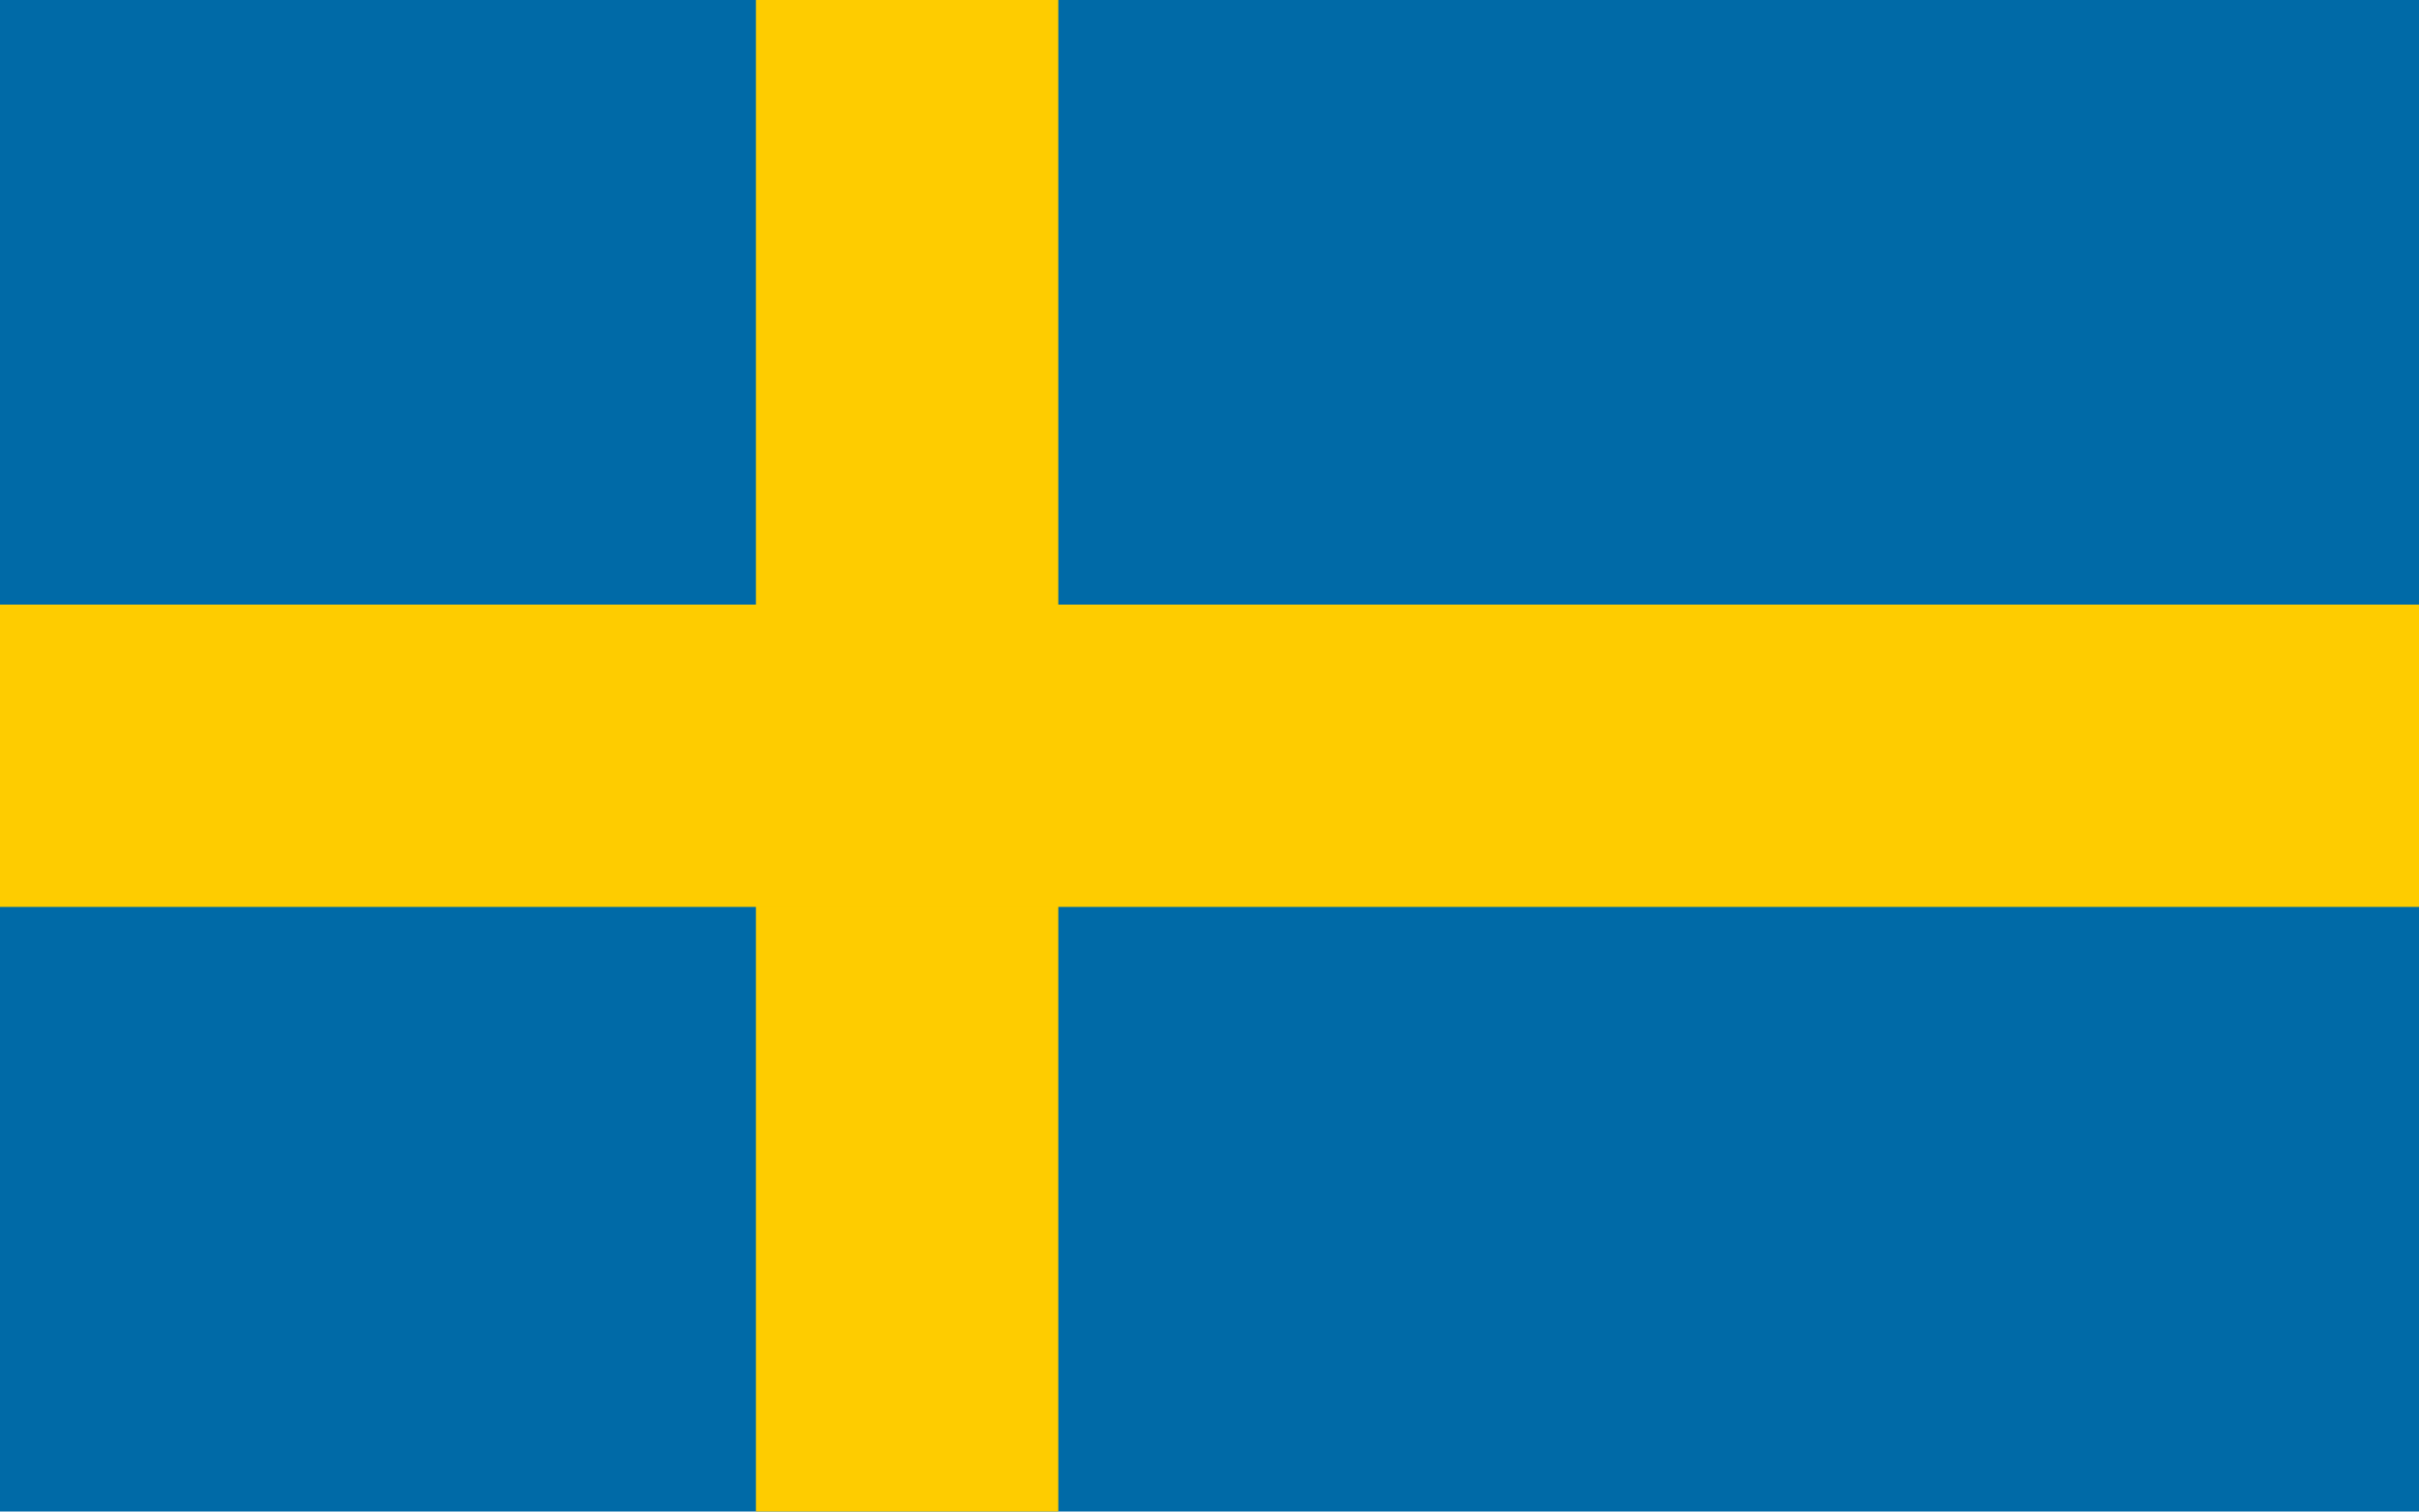
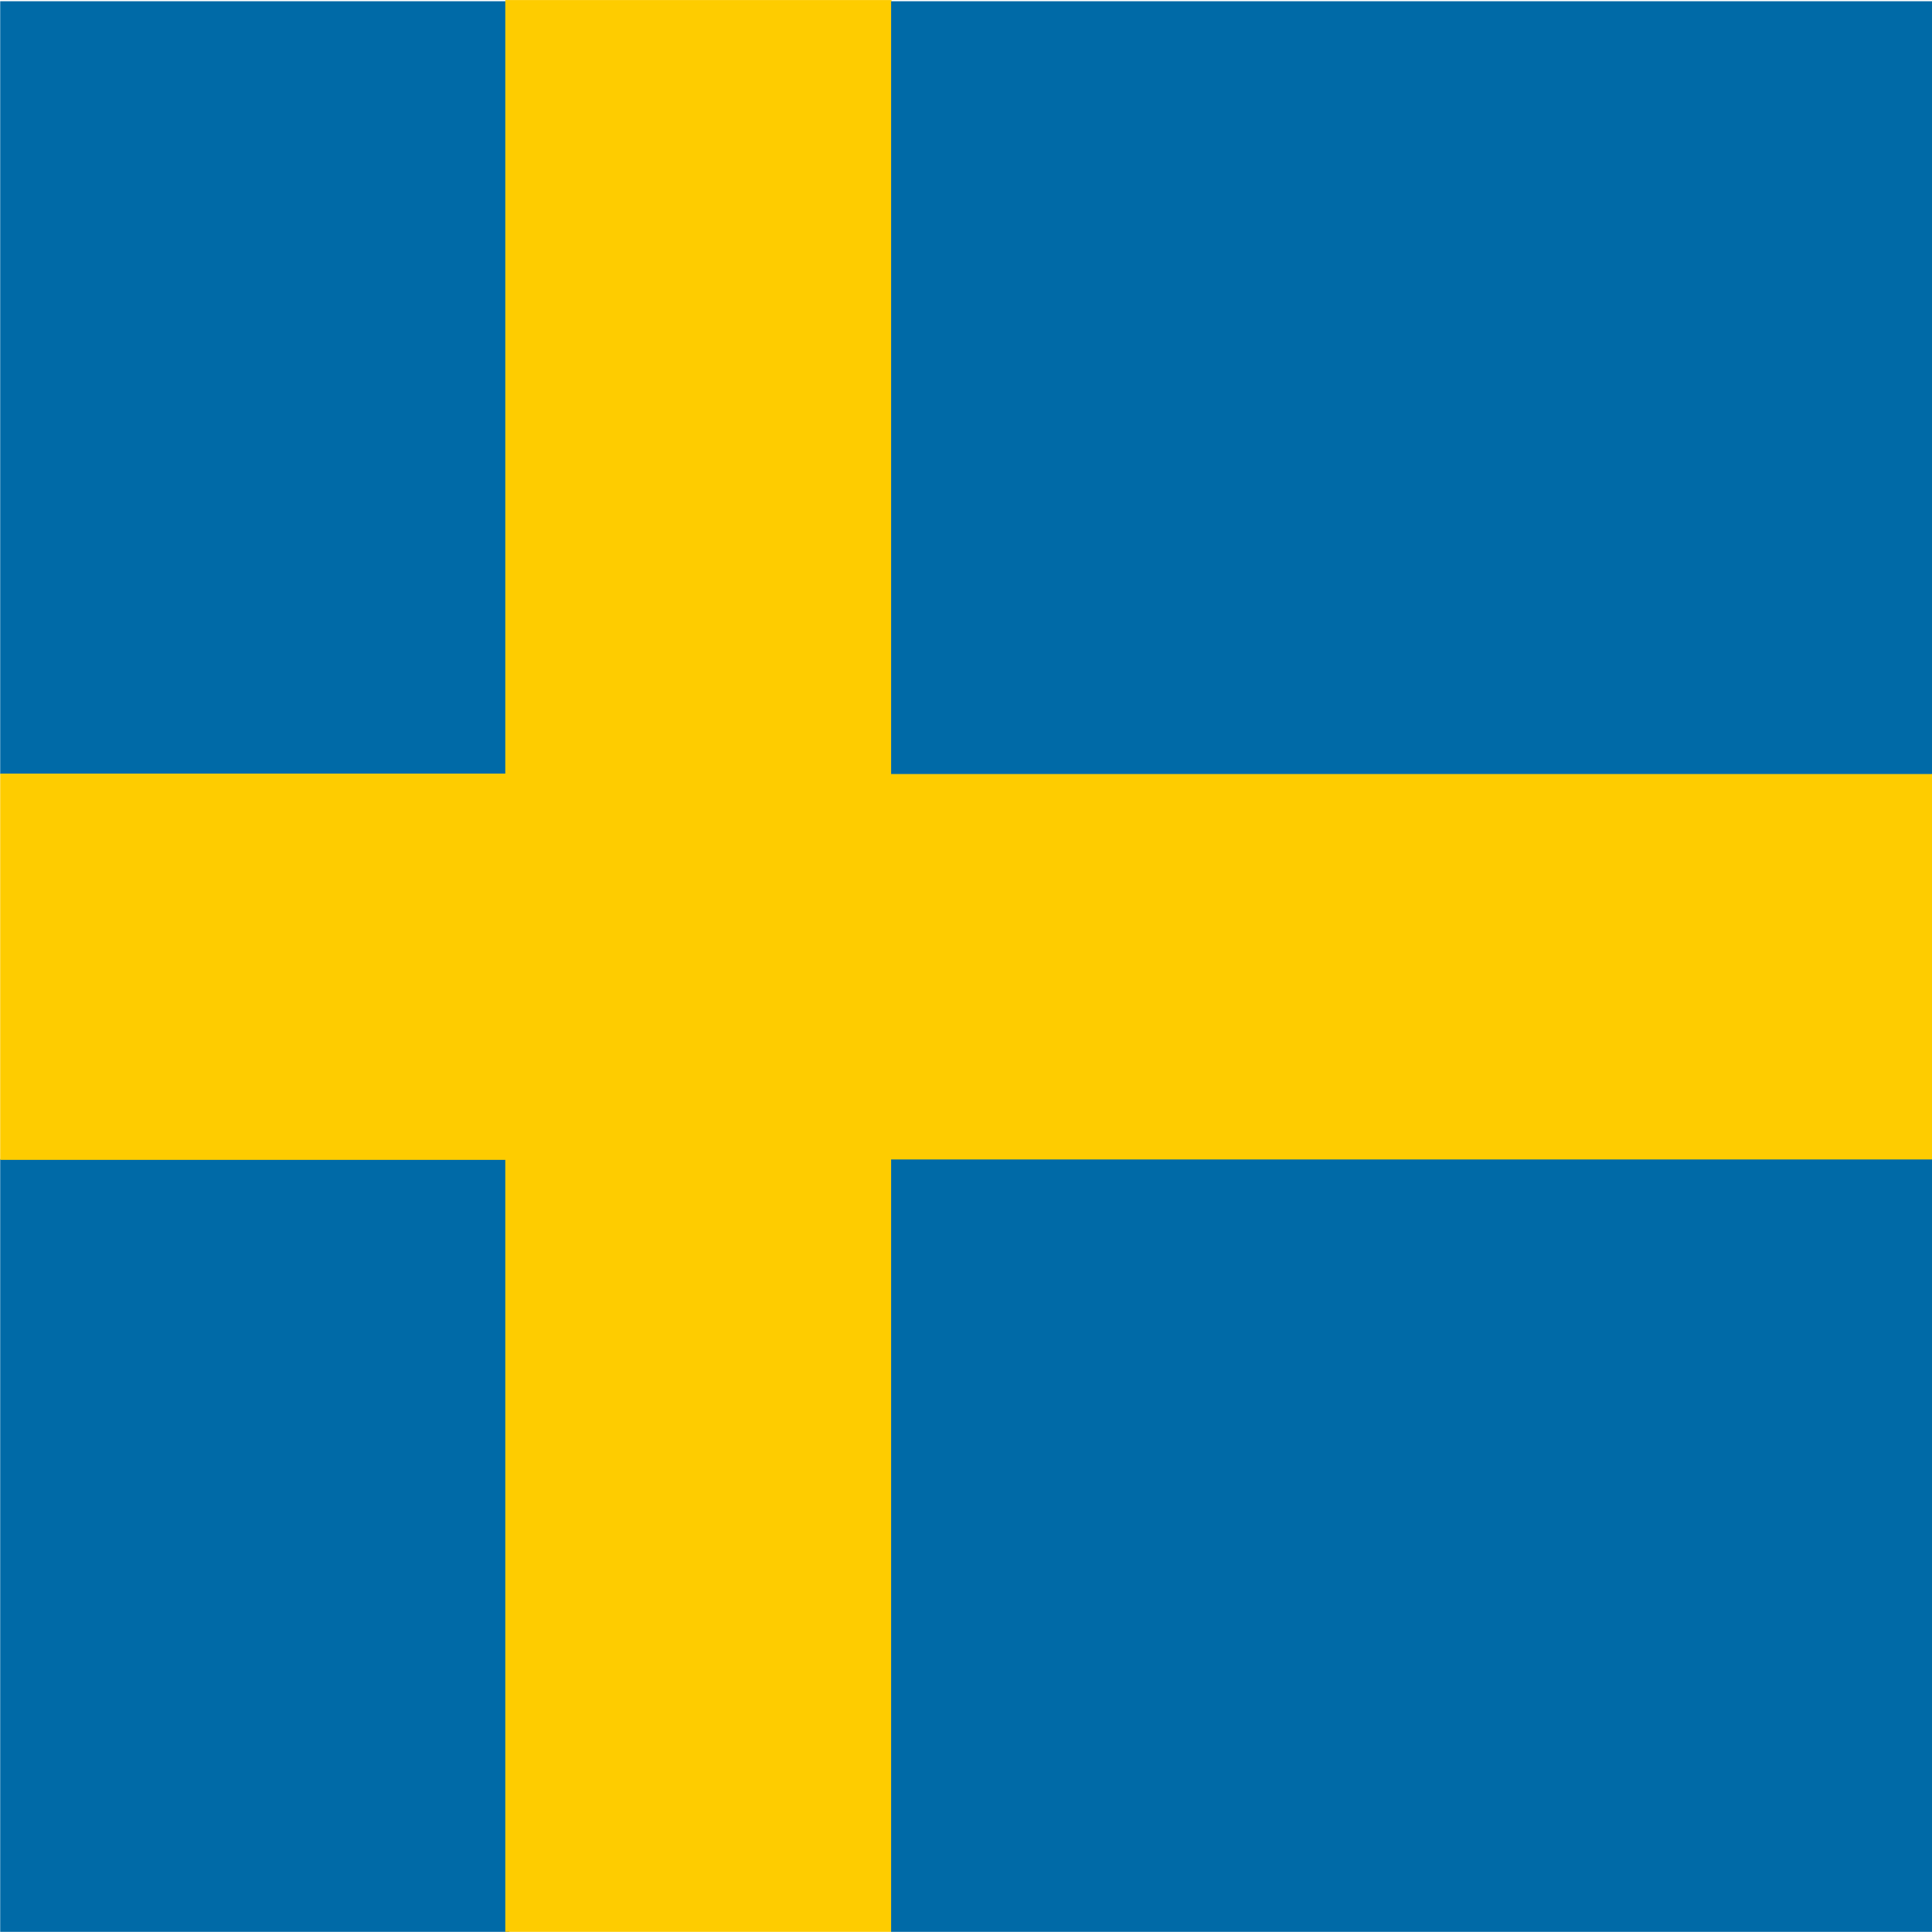
- <svg xmlns="http://www.w3.org/2000/svg" width="1600" height="1000" viewBox="0 0 16 10">
-   <rect width="16" height="10" fill="#006aa7" />
-   <rect width="2" height="10" x="5" fill="#fecc00" />
-   <rect width="16" height="2" y="4" fill="#fecc00" />
+ <svg xmlns="http://www.w3.org/2000/svg" id="flag-icon-css-se" width="512" height="512">
+   <defs>
+     <clipPath id="a">
+       <path fill-opacity=".7" d="M119 7.3h490.7V498H119z" />
+     </clipPath>
+   </defs>
+   <g clip-path="url(#a)" transform="translate(-124.1 -7.6) scale(1.0433)">
+     <g fill-rule="evenodd" stroke-width="1pt">
+       <path fill="#006aa7" d="M2.9 7.6h245.4v196.3H2.9zm0 294.1h245.4V498H2.9z" />
+       <path fill="#fecc00" d="M2.9 203.8h245.4v98.1H2.9z" />
+       <path fill="#fecc00" d="M247.3 7.3h98.1v490.8h-98.1z" />
+       <path fill="#fecc00" d="M342.3 203.8H784V302H342.3z" />
+       <path fill="#006aa7" d="M345.3 301.8H787V498H345.3zm0-294.2H787v196.3H345.3z" />
+     </g>
+   </g>
</svg>
